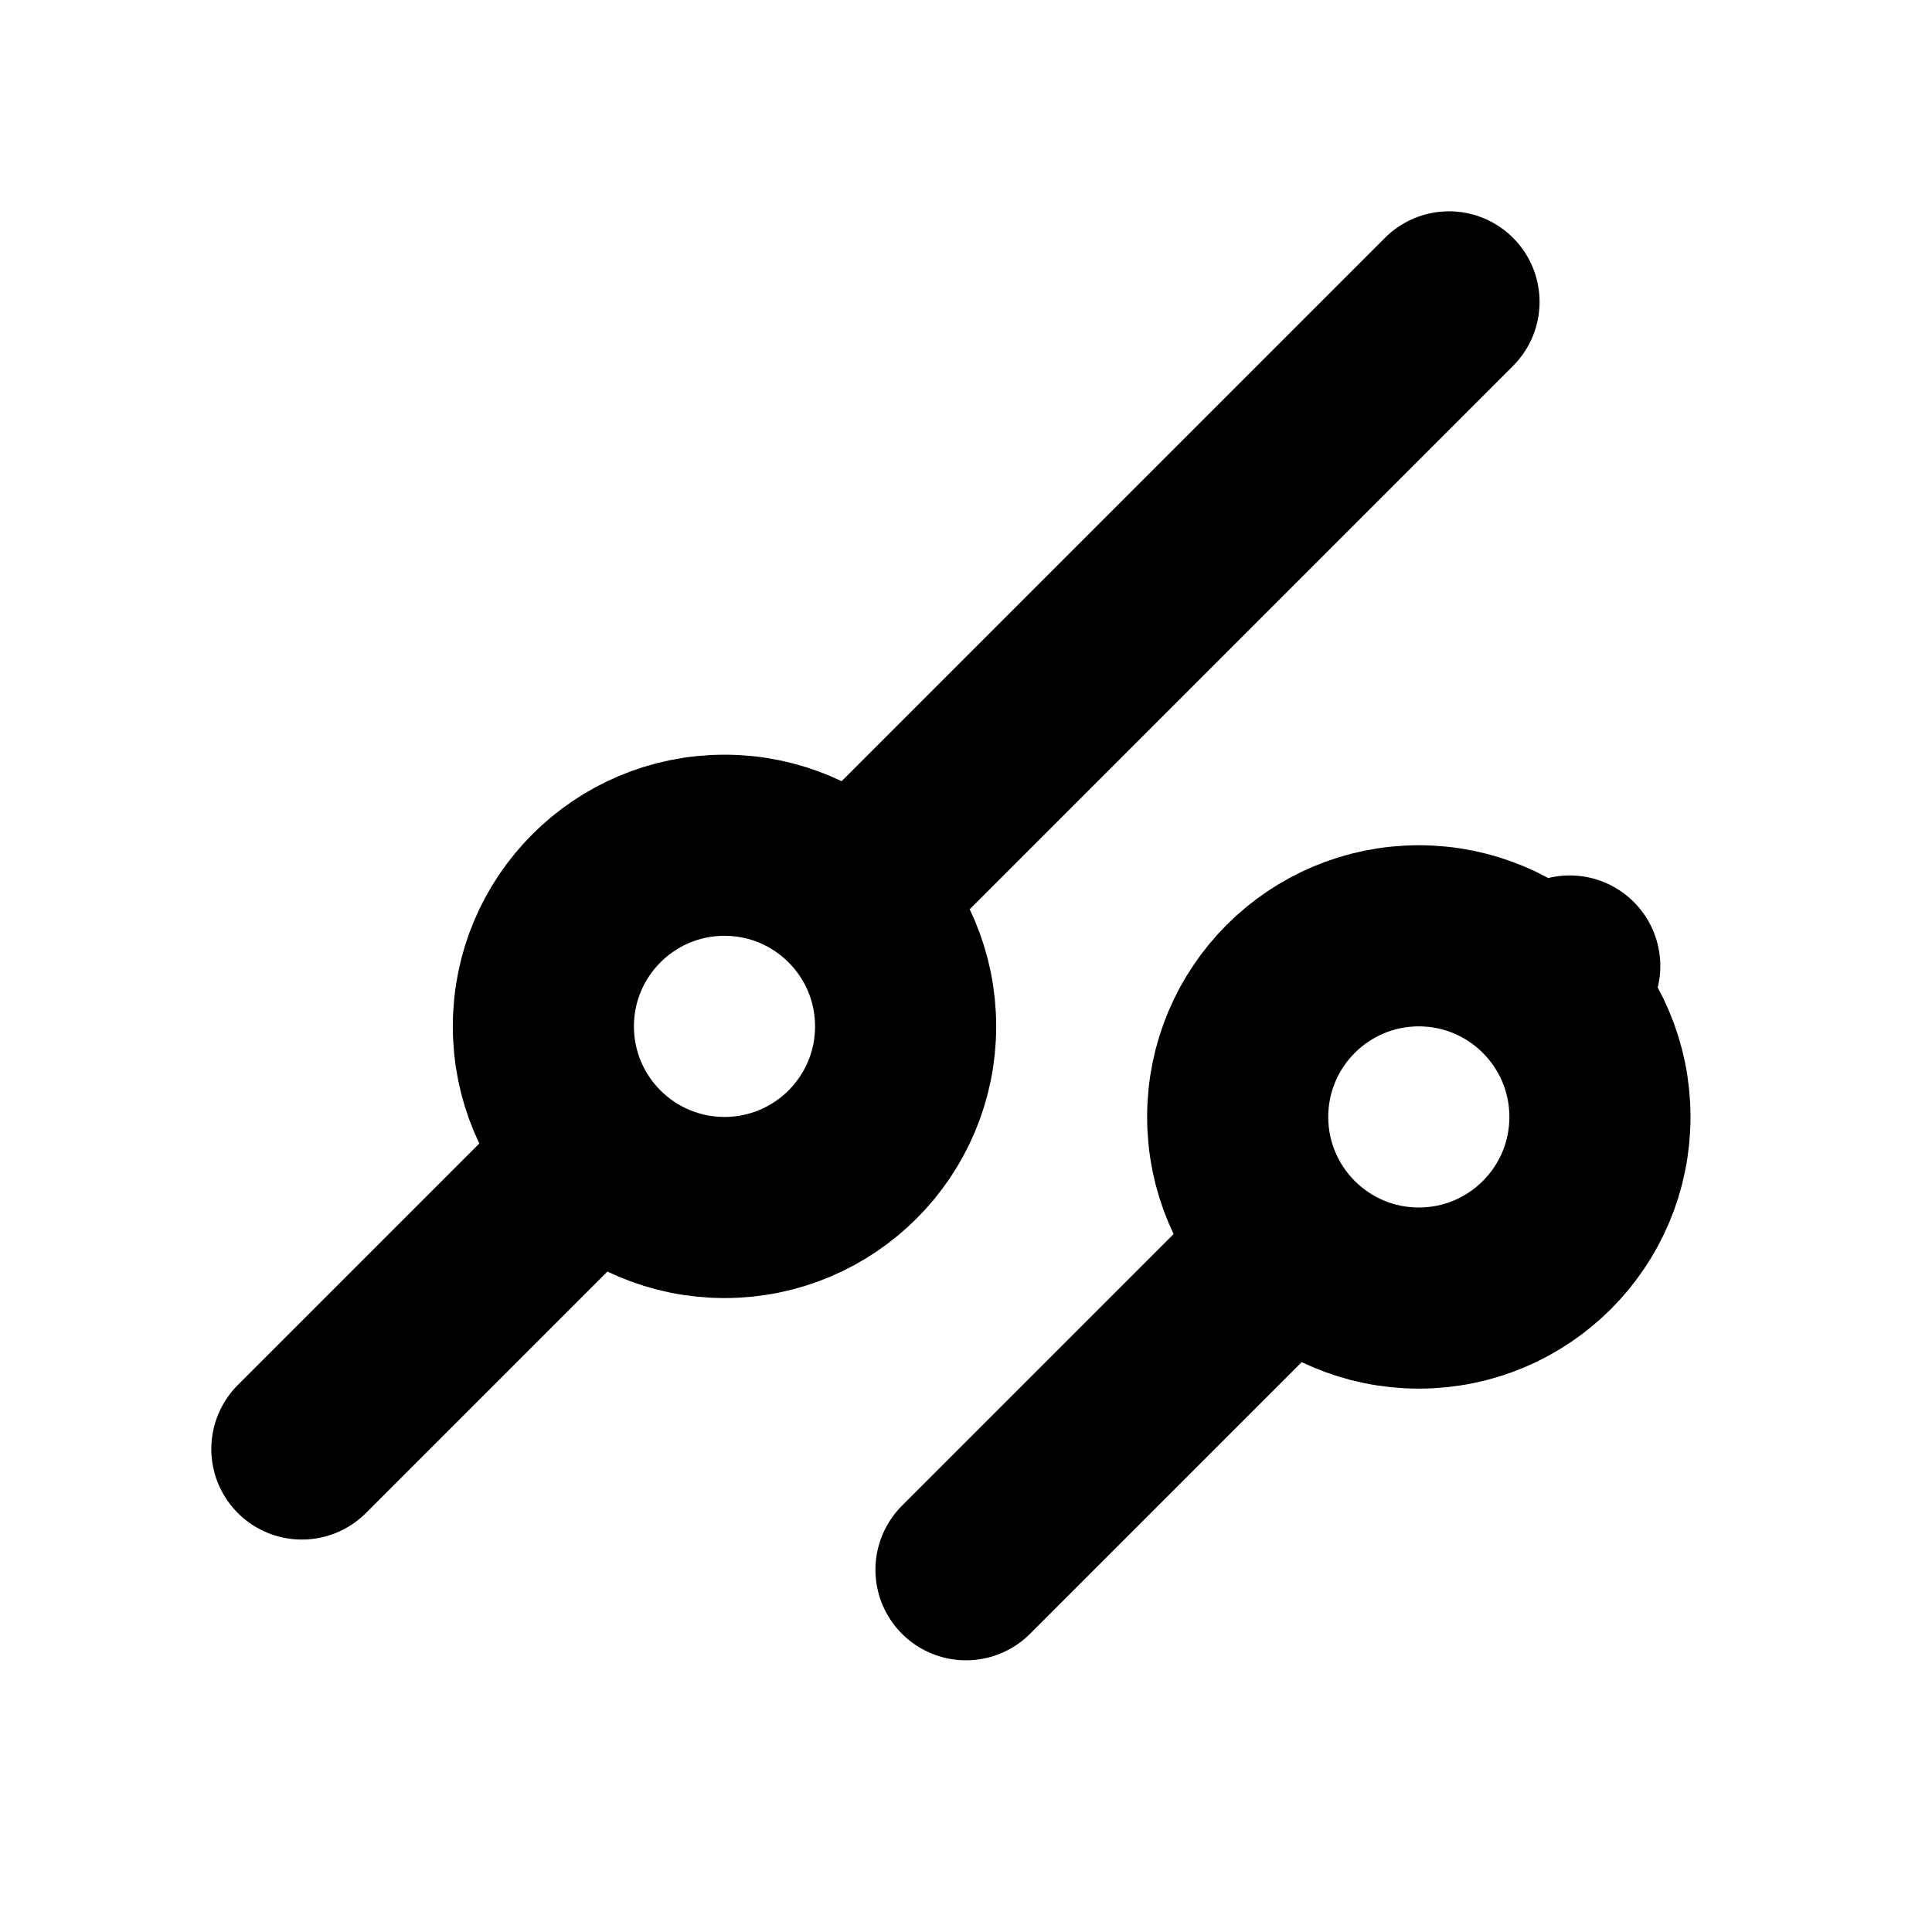
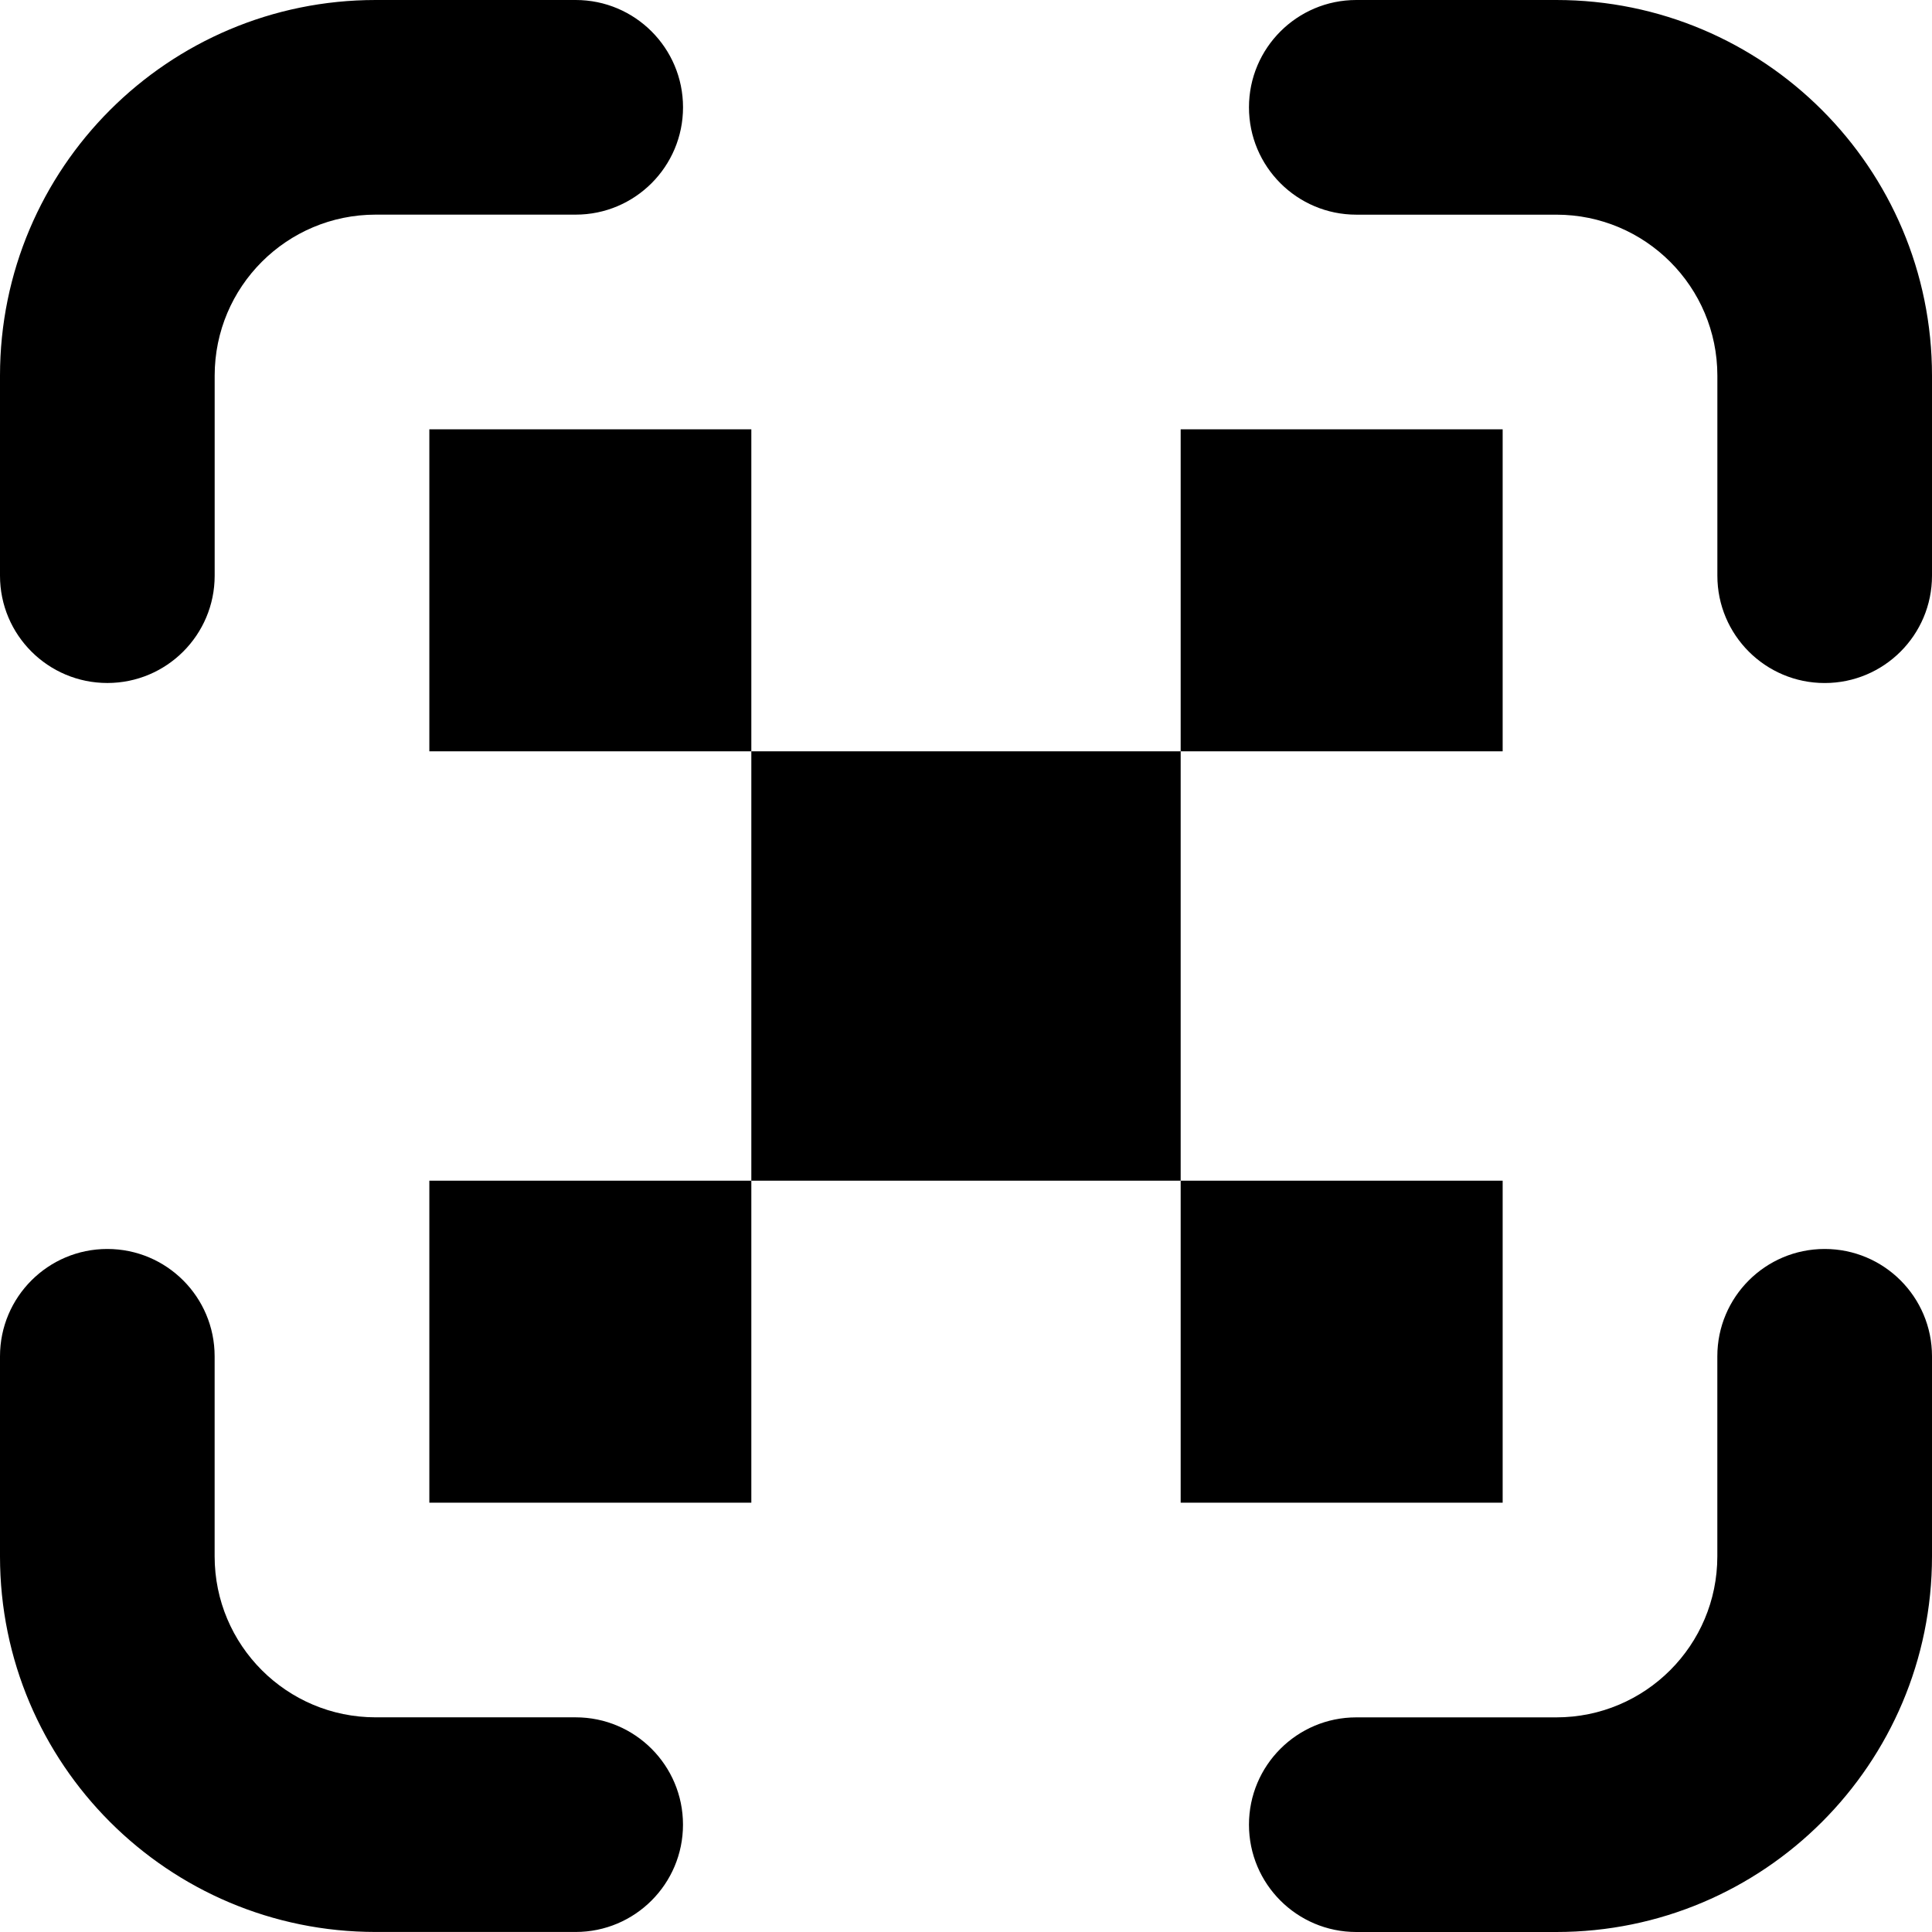
- <svg xmlns="http://www.w3.org/2000/svg" viewBox="0 0 256 256">
-   <rect width="256" height="256" fill="none" />
-   <line x1="208" y1="128" x2="207.8" y2="128.2" stroke="currentColor" stroke-linecap="round" stroke-width="24" />
-   <line x1="168.2" y1="167.8" x2="128" y2="208" stroke="currentColor" stroke-linecap="round" stroke-width="24" />
-   <line x1="192" y1="40" x2="115.8" y2="116.2" stroke="currentColor" stroke-linecap="round" stroke-width="24" />
-   <line x1="76.2" y1="155.8" x2="40" y2="192" stroke="currentColor" stroke-linecap="round" stroke-width="24" />
-   <circle cx="188" cy="148" r="24" fill="none" stroke="currentColor" stroke-width="24" />
-   <circle cx="96" cy="136" r="24" fill="none" stroke="currentColor" stroke-width="24" />
+ <svg xmlns="http://www.w3.org/2000/svg" width="256" height="256" viewBox="0 0 256 256" fill="none">
+   <path d="M0 49.78C0 22.285 22.285 0 49.78 0H76.285C84.14 0 90.505 6.37 90.505 14.22C90.505 22.07 84.135 28.44 76.285 28.44H49.78C38 28.44 28.445 37.99 28.445 49.775V76.28C28.445 84.135 22.075 90.5 14.225 90.5C6.375 90.5 0 84.14 0 76.285V49.78ZM165.495 14.22C165.495 6.37 171.865 0 179.715 0H206.22C233.715 0 256 22.285 256 49.78V76.285C256 84.14 249.635 90.505 241.78 90.505C233.925 90.505 227.56 84.135 227.56 76.285V49.78C227.56 38 218.01 28.445 206.225 28.445H179.72C171.865 28.445 165.495 22.075 165.495 14.22ZM14.22 165.495C22.075 165.495 28.44 171.86 28.44 179.715V206.22C28.44 218 37.99 227.555 49.775 227.555H76.28C84.135 227.555 90.5 233.925 90.5 241.775C90.5 249.63 84.13 255.995 76.28 255.995H49.78C22.285 256 0 233.715 0 206.22V179.715C0 171.865 6.37 165.495 14.22 165.495ZM241.78 165.495C249.635 165.495 256 171.86 256 179.715V206.22C256 233.71 233.715 256 206.22 256H179.715C171.86 256 165.495 249.635 165.495 241.78C165.495 233.925 171.865 227.56 179.715 227.56H206.22C218 227.56 227.555 218.01 227.555 206.225V179.72C227.555 171.865 233.925 165.495 241.78 165.495ZM99.555 56.89H56.89V99.555H99.555V156.445H56.89V199.11H99.555V156.445H156.445V199.11H199.11V156.445H156.445V99.555H199.11V56.89H156.445V99.555H99.555V56.89Z" fill="currentColor" />
</svg>
